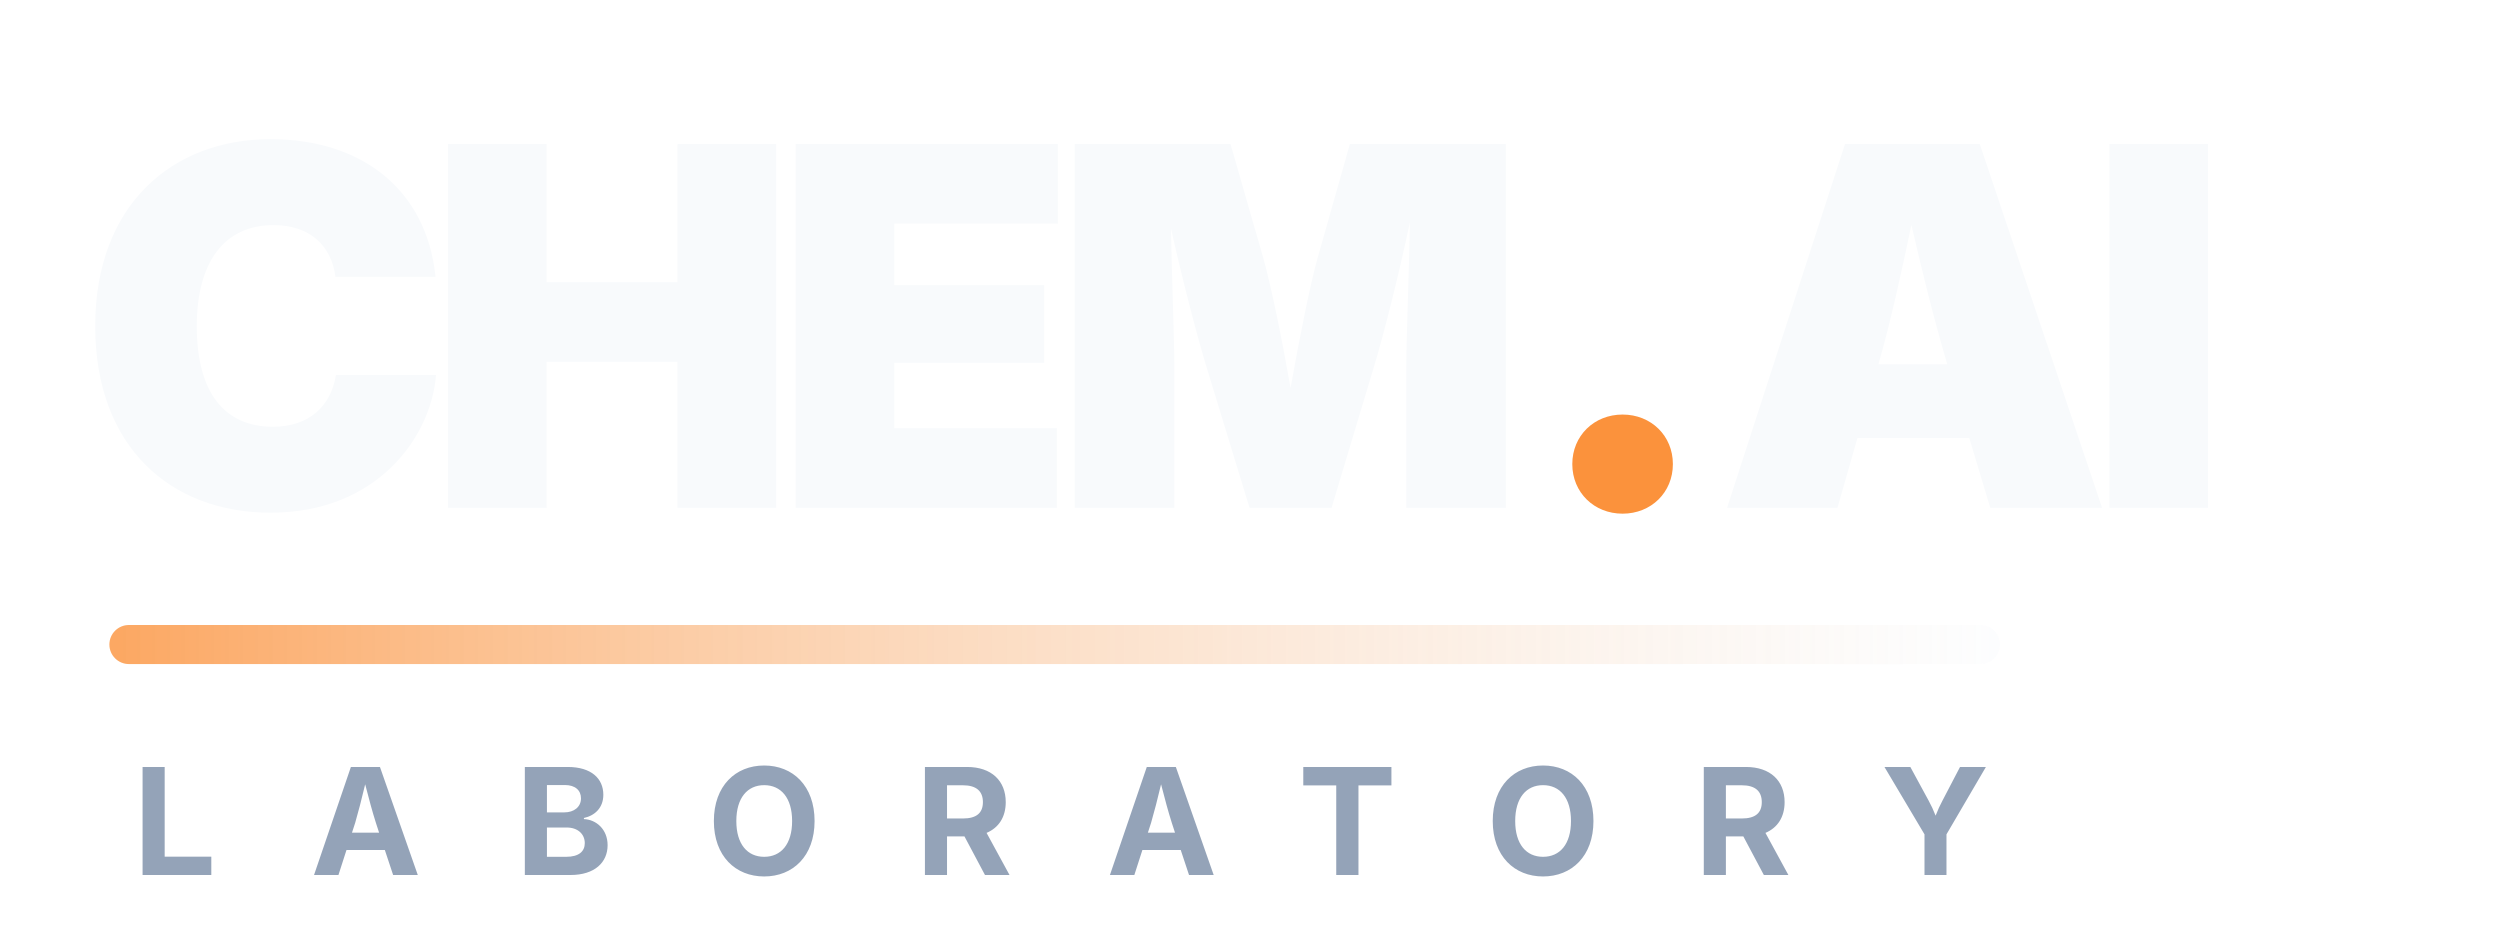
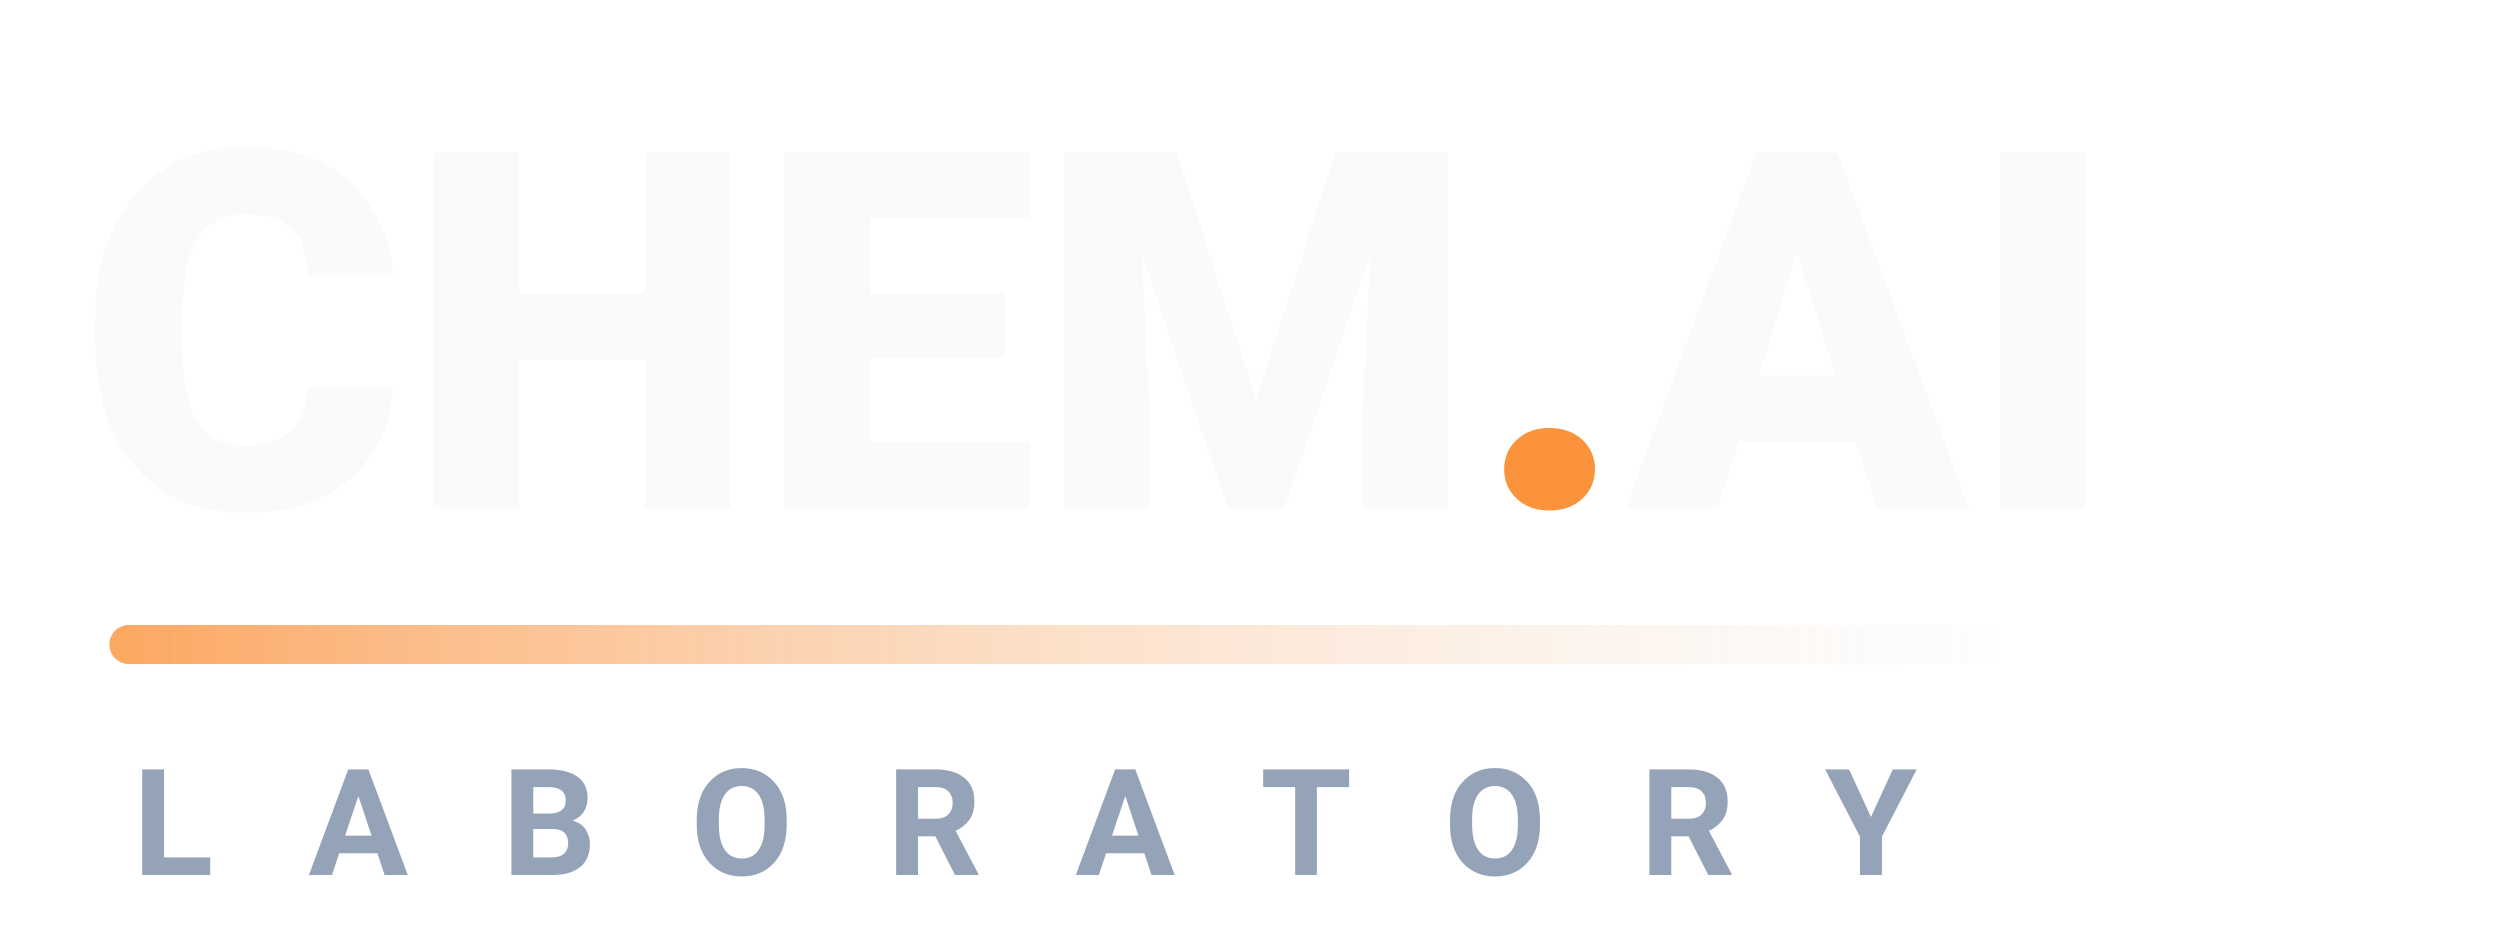
<svg xmlns="http://www.w3.org/2000/svg" viewBox="0 0 320 120" width="320" height="120">
  <defs>
    <linearGradient id="lineDark" x1="0%" y1="0%" x2="100%" y2="0%">
      <stop offset="0%" stop-color="#fb923c" stop-opacity="0.8" />
      <stop offset="100%" stop-color="#f8fafc" stop-opacity="0.3" />
    </linearGradient>
    <style>
-       .chem { font-family: system-ui, -apple-system, sans-serif; font-weight: 900; font-size: 64px; fill: #f8fafc; letter-spacing: -3.5px; }
+       .chem { font-family: -apple-system, BlinkMacSystemFont, "Segoe UI", Roboto, Helvetica, Arial, sans-serif, "Apple Color Emoji", if-else; font-weight: 900; font-size: 64px; fill: #f8fafc; }
      .dot { fill: #fb923c; }
-       .lab { font-family: system-ui, -apple-system, sans-serif; font-weight: 700; font-size: 19px; fill: #94a3b8; letter-spacing: 12px; }
+       .lab { font-family: -apple-system, BlinkMacSystemFont, "Segoe UI", Roboto, Helvetica, Arial, sans-serif, "Apple Color Emoji", if-else; font-weight: 700; font-size: 19px; fill: #94a3b8; letter-spacing: 12px; }
    </style>
  </defs>
-   <text x="10" y="65" class="chem">CHEM<tspan class="dot">.</tspan>AI</text>
+   <text x="10" y="65" class="chem" textLength="245" lengthAdjust="spacingAndGlyphs">CHEM<tspan class="dot">.</tspan>AI</text>
  <rect x="14" y="80" width="242" height="5" rx="2.5" fill="url(#lineDark)" />
-   <text x="17" y="112" class="lab">LABORATORY</text>
+   <text x="17" y="112" class="lab" textLength="236" lengthAdjust="spacingAndGlyphs">LABORATORY</text>
</svg>
